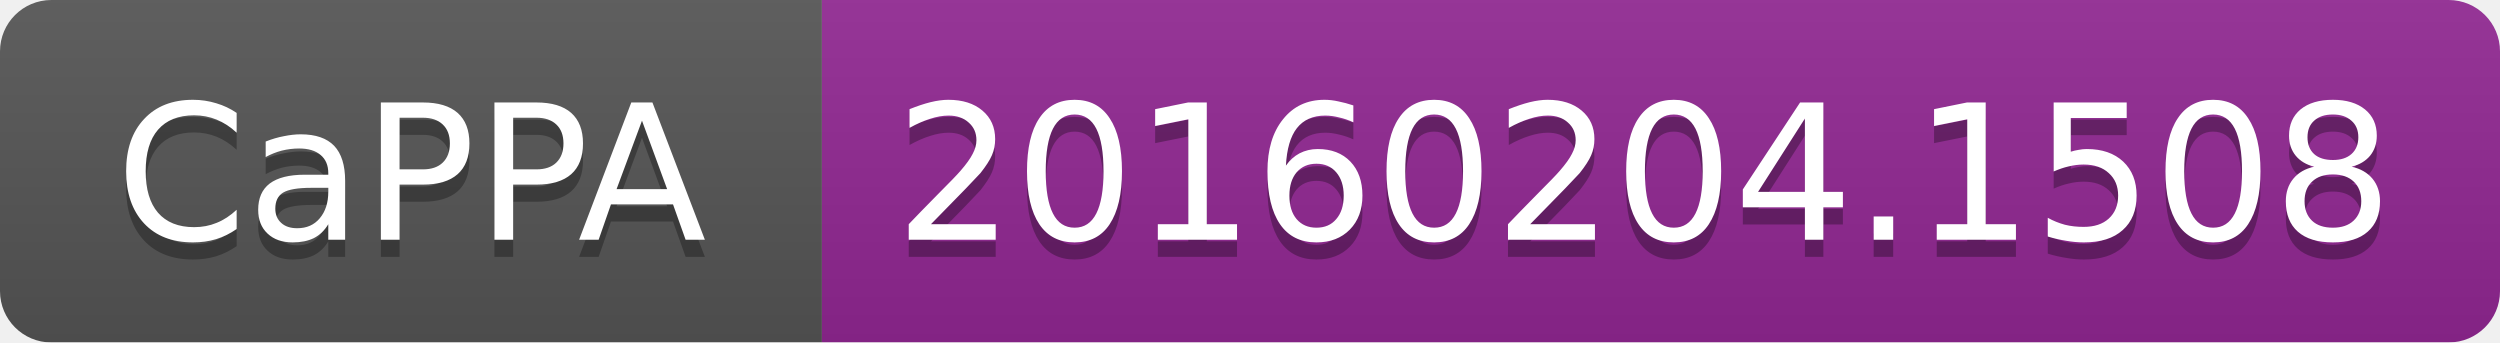
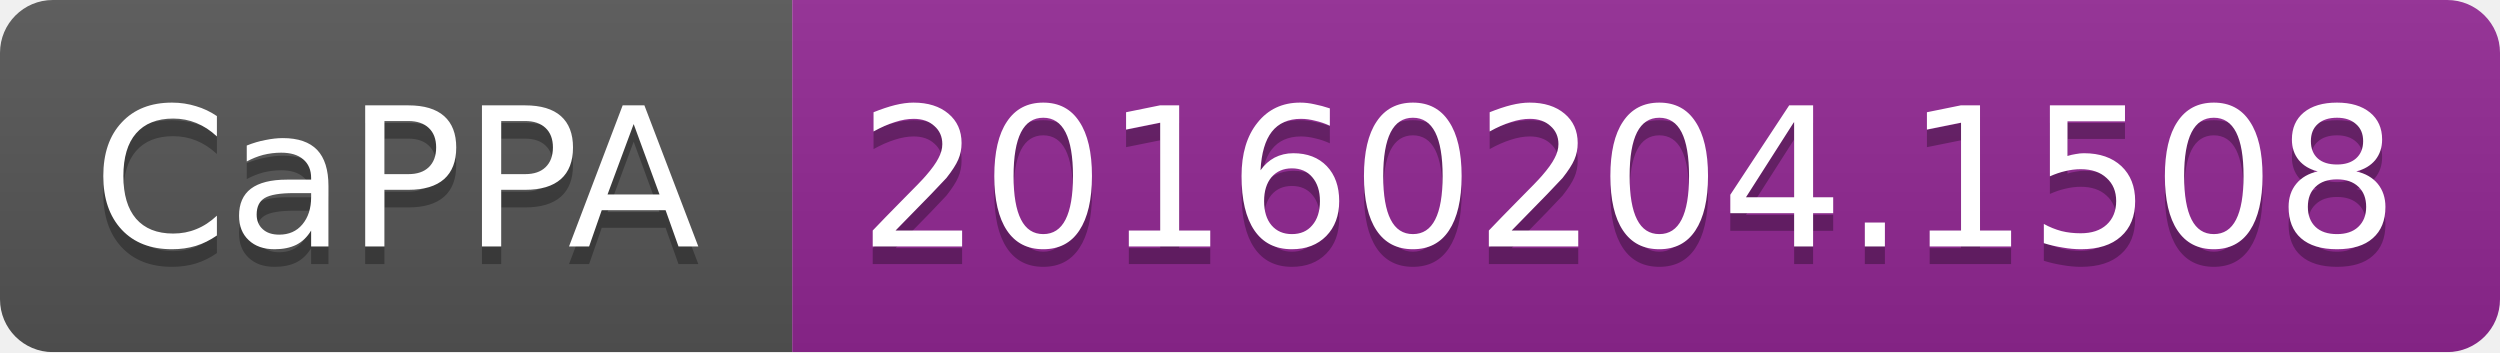
- <svg xmlns="http://www.w3.org/2000/svg" width="146" height="20">
+ <svg xmlns="http://www.w3.org/2000/svg" width="142" height="20">
  <linearGradient id="b" x2="0" y2="100%">
    <stop offset="0" stop-color="#bbb" stop-opacity=".1" />
    <stop offset="1" stop-opacity=".1" />
  </linearGradient>
  <mask id="a">
-     <rect width="146" height="20" rx="3" fill="#fff" />
+     <rect width="142" height="20" rx="3" fill="#fff" />
  </mask>
  <g mask="url(#a)">
-     <path fill="#555" d="M0 0h48v20H0z" />
-     <path fill="#922793" d="M48 0h98v20H48z" />
-     <path fill="url(#b)" d="M0 0h146v20H0z" />
+     <path fill="#555" d="M0 0h45v20H0z" />
+     <path fill="#922793" d="M45 0h97v20H45z" />
+     <path fill="url(#b)" d="M0 0h142v20H0z" />
  </g>
  <g fill="#fff" text-anchor="middle" font-family="DejaVu Sans,Verdana,Geneva,sans-serif" font-size="11">
-     <text x="24" y="15" fill="#010101" fill-opacity=".3">CaPPA</text>
-     <text x="24" y="14">CaPPA</text>
-     <text x="96" y="15" fill="#010101" fill-opacity=".3">20160204.1508</text>
-     <text x="96" y="14">20160204.1508</text>
+     <text x="22.5" y="15" fill="#010101" fill-opacity=".3">CaPPA</text>
+     <text x="22.5" y="14">CaPPA</text>
+     <text x="92.5" y="15" fill="#010101" fill-opacity=".3">20160204.1508</text>
+     <text x="92.5" y="14">20160204.1508</text>
  </g>
</svg>
